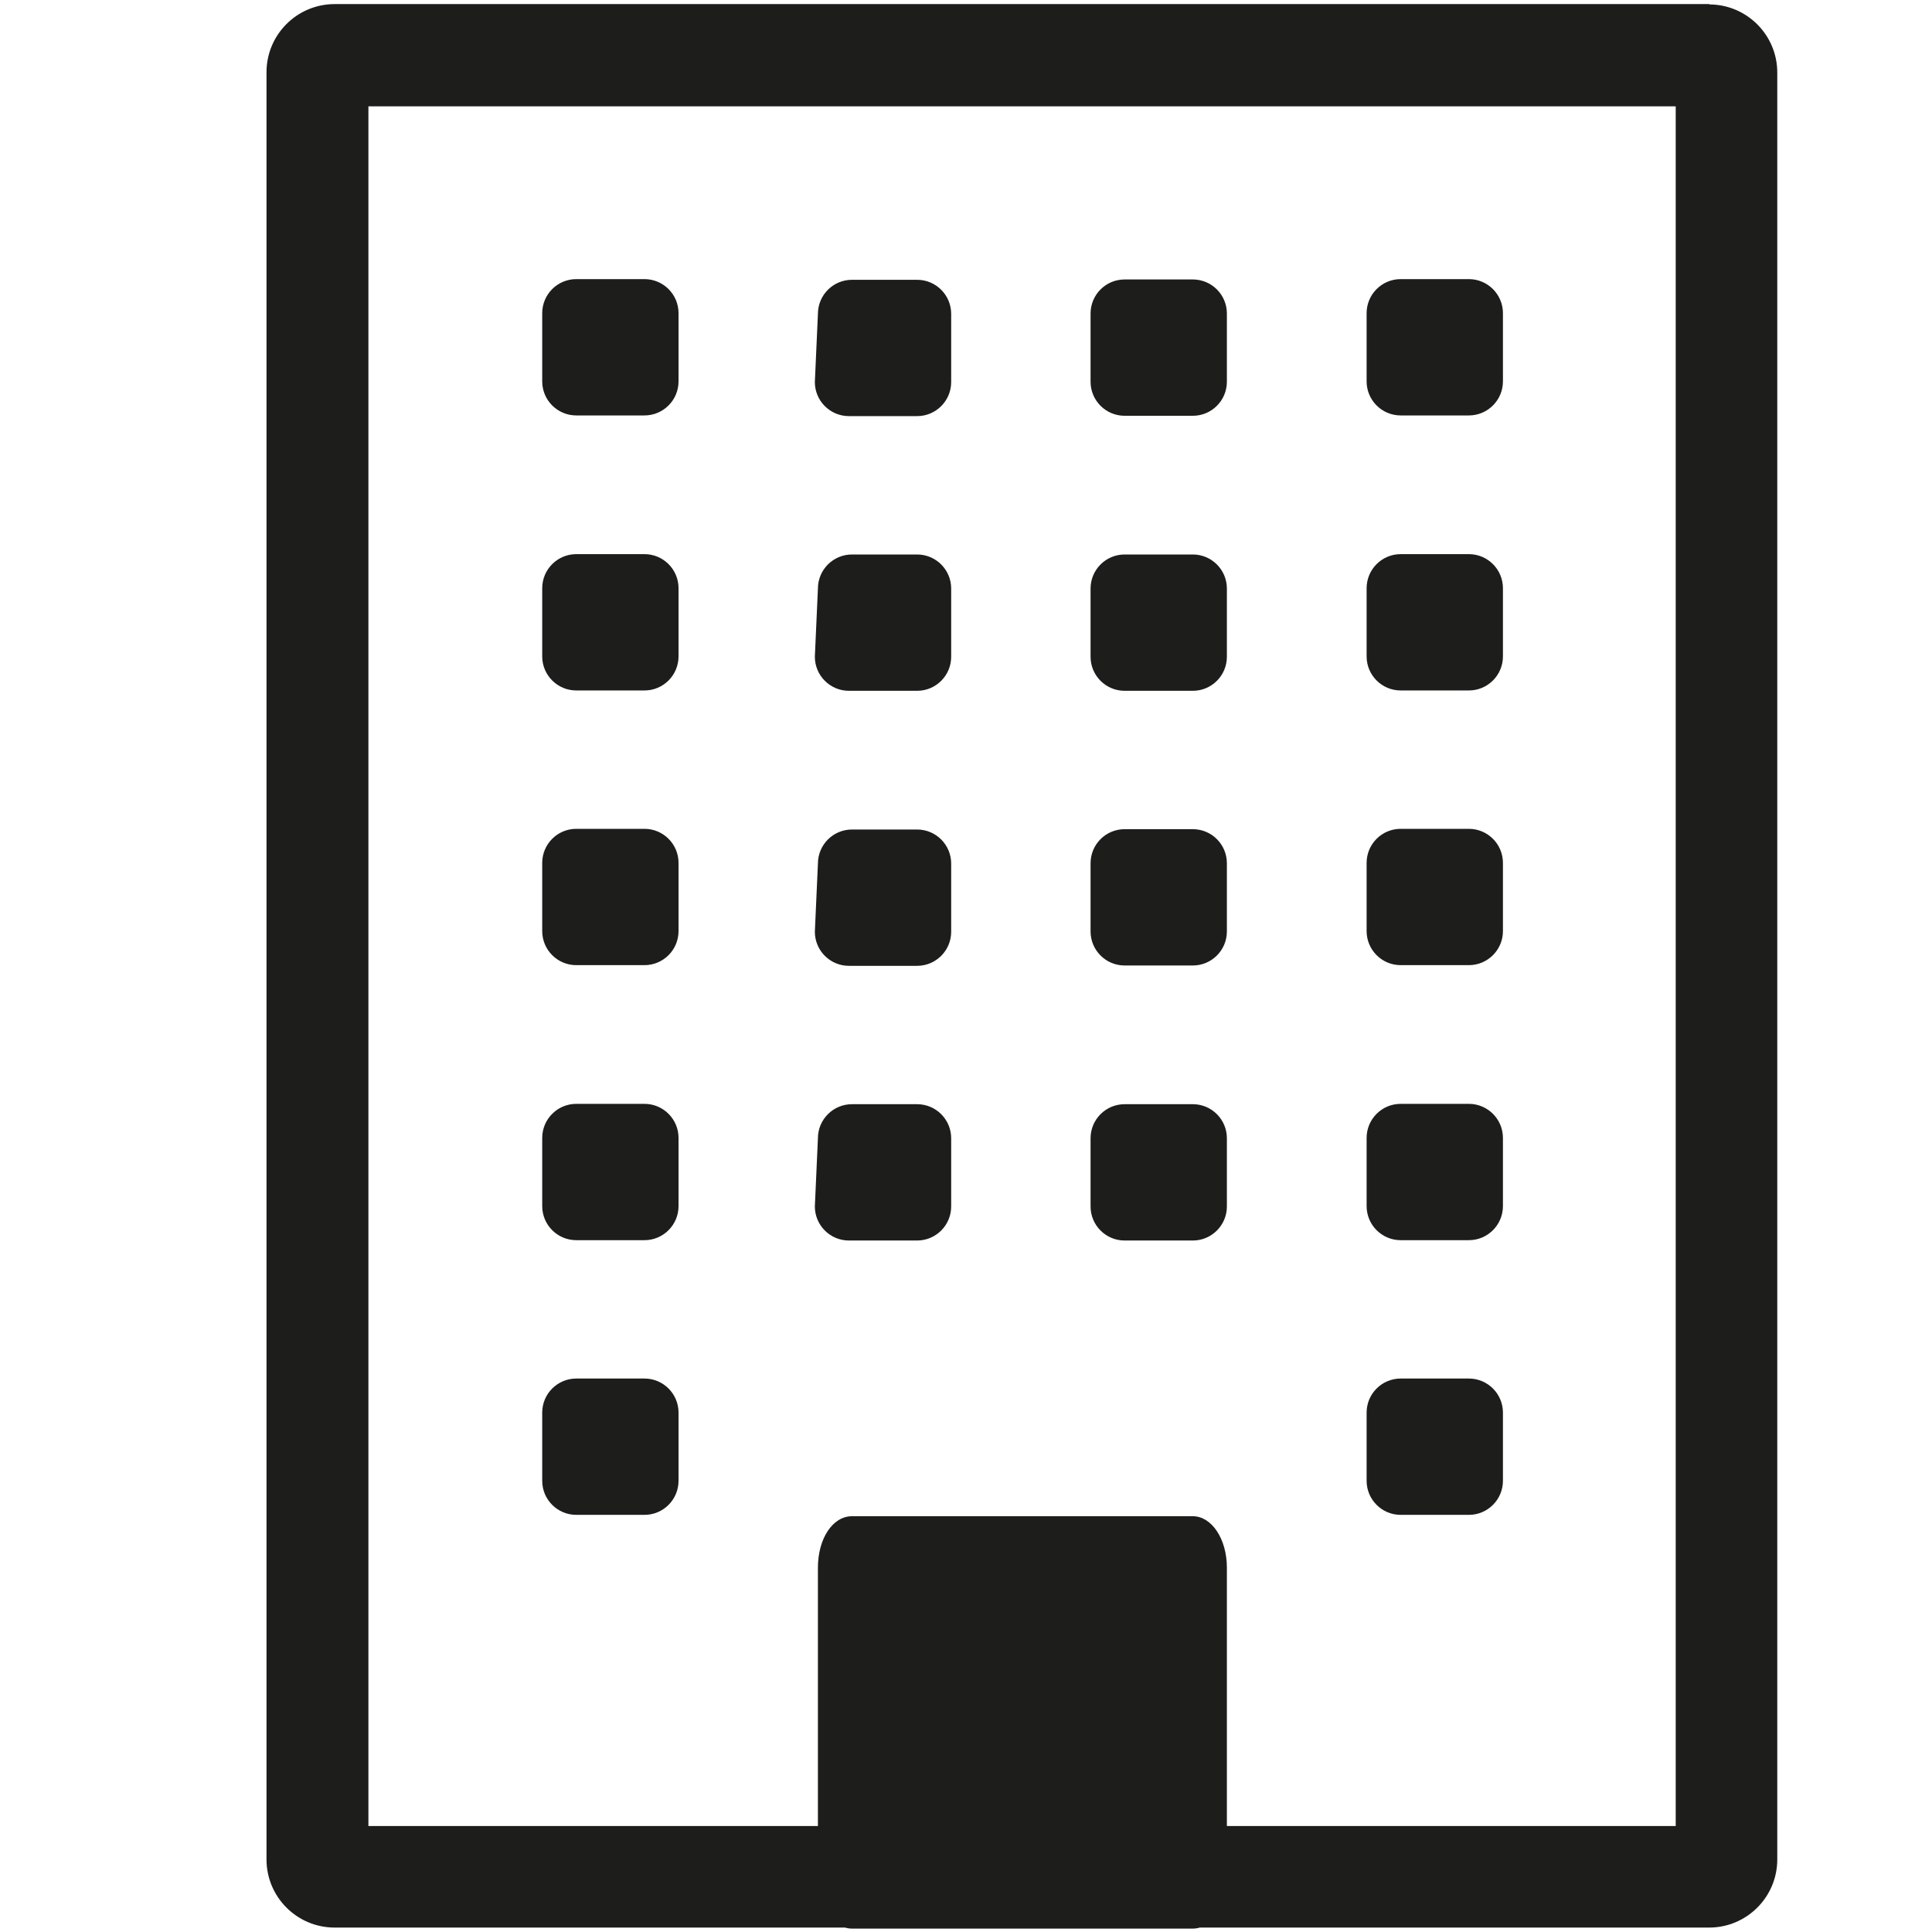
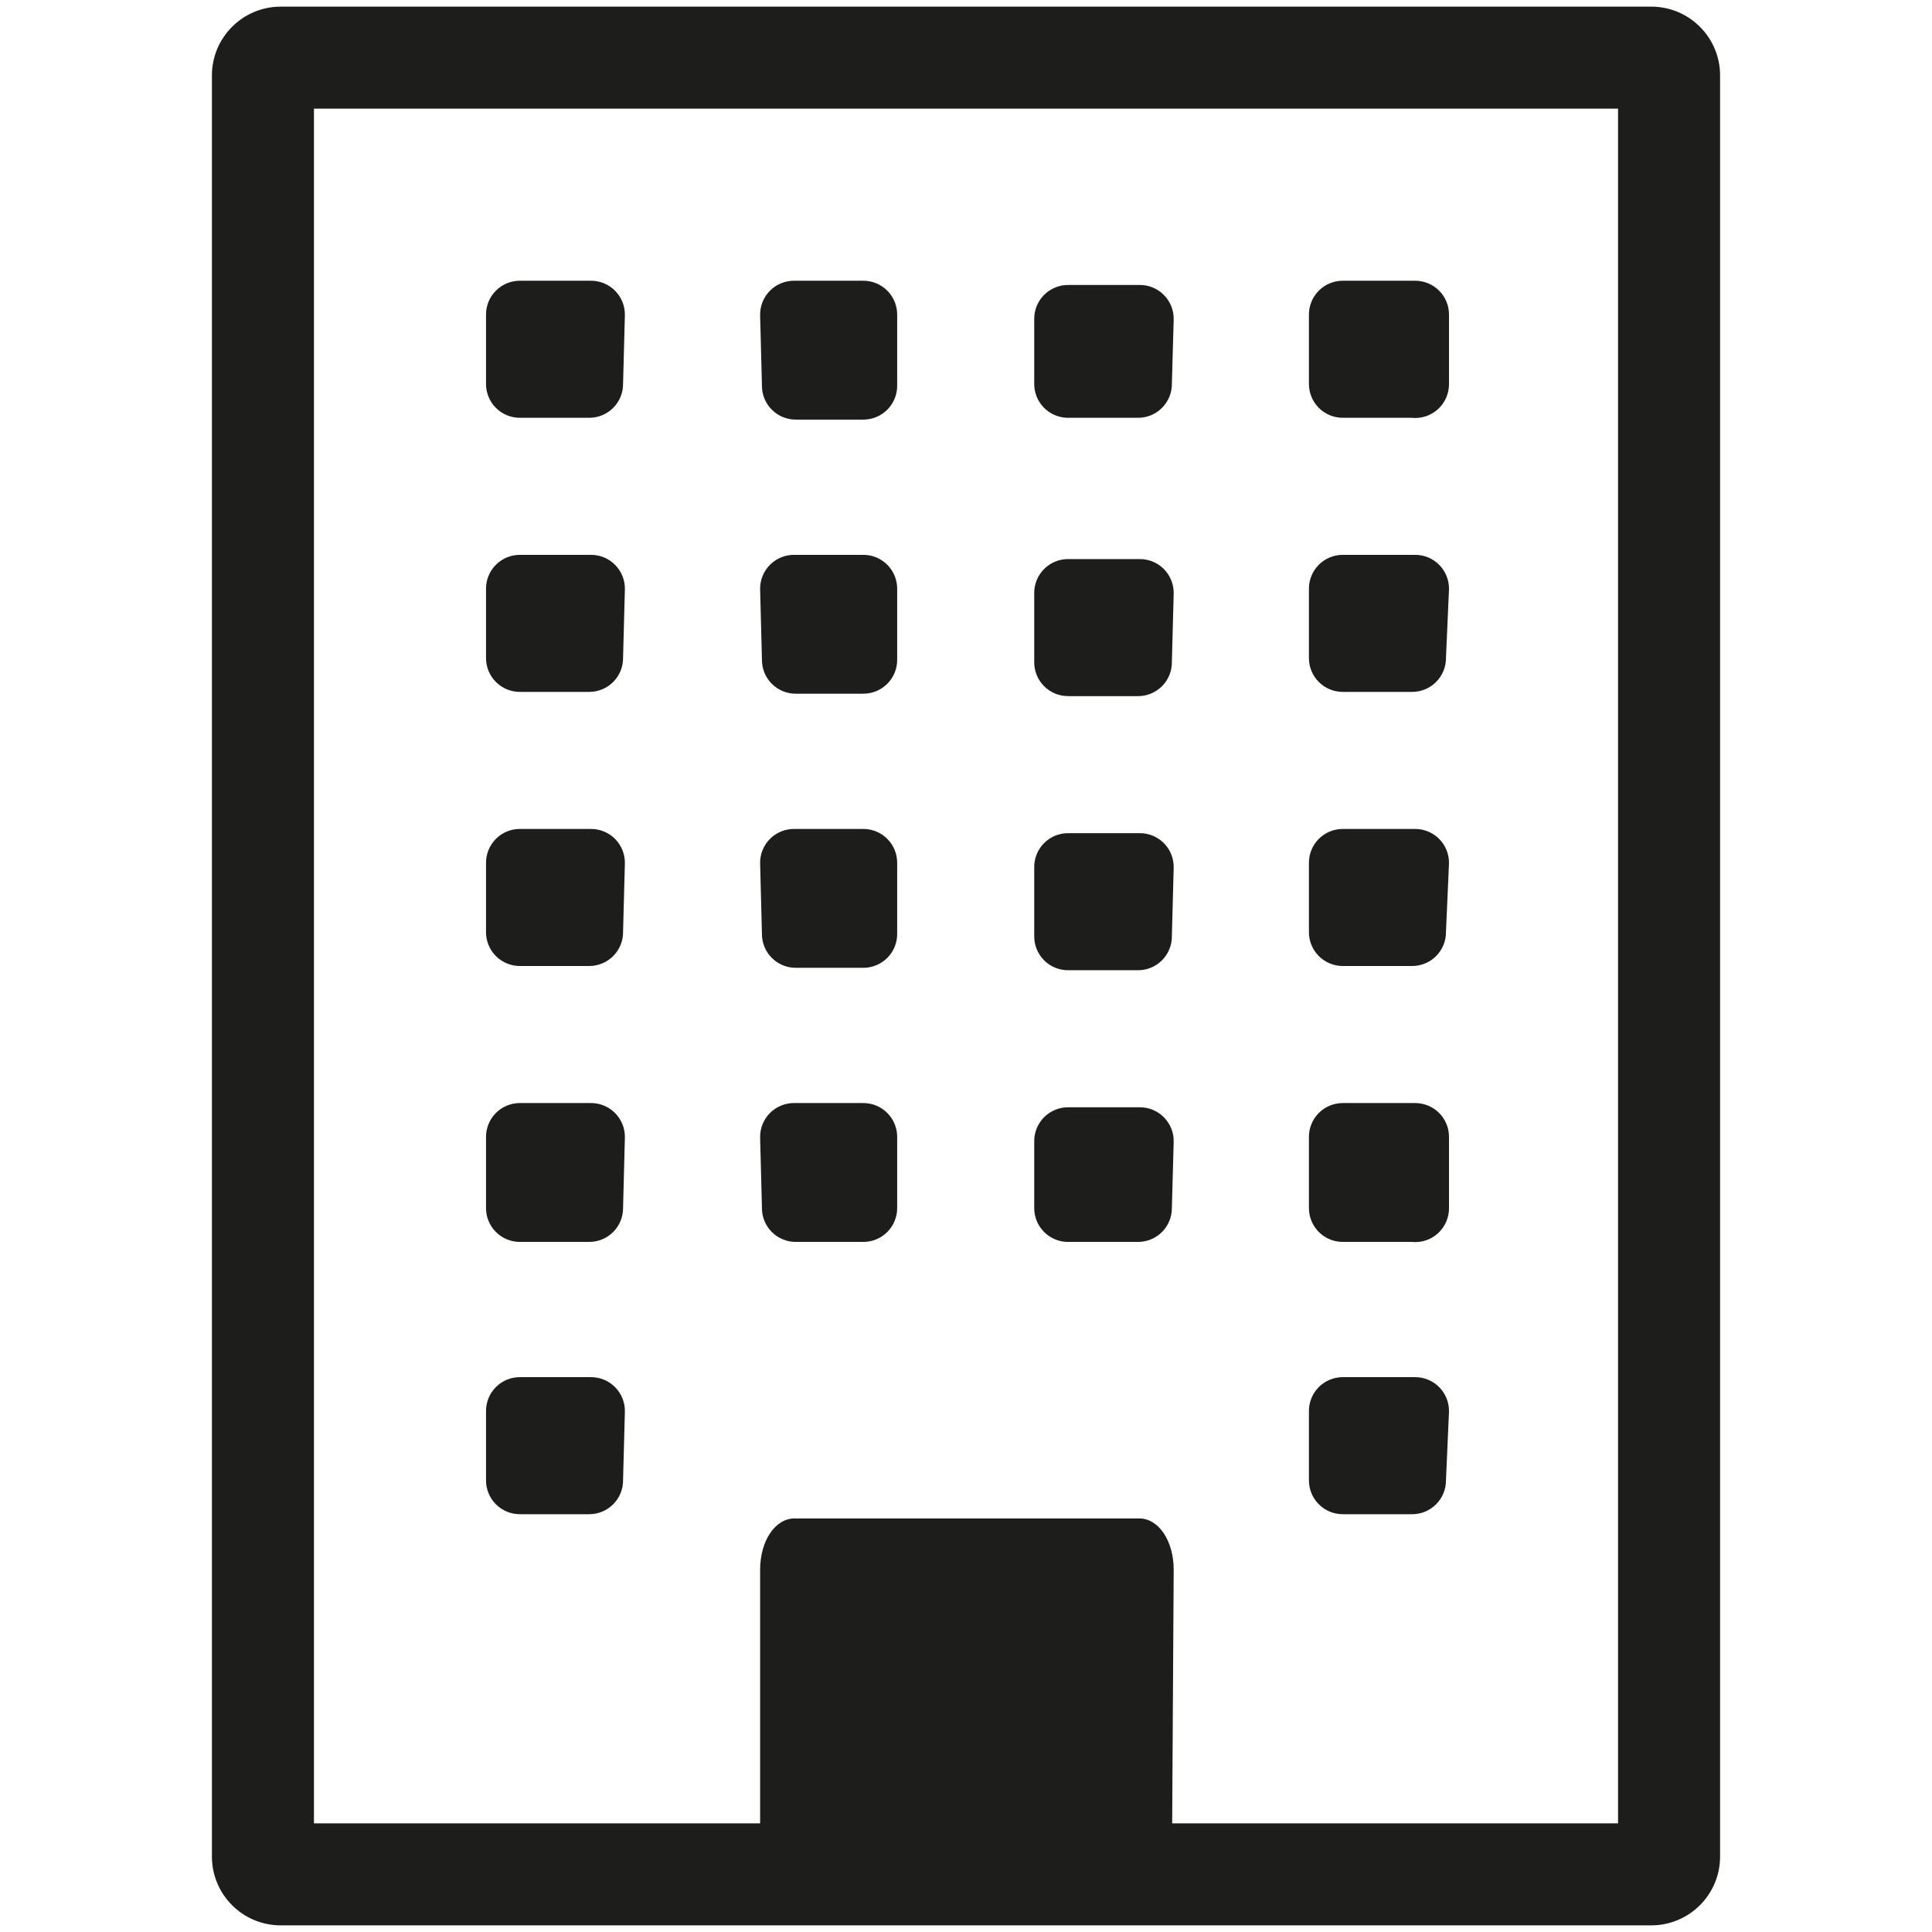
- <svg xmlns="http://www.w3.org/2000/svg" viewBox="0 0 56.69 56.69">
+ <svg xmlns="http://www.w3.org/2000/svg" viewBox="0 0 32 32">
  <defs>
    <style>.cls-1{fill:#1d1d1b;}</style>
  </defs>
  <g id="organizer">
-     <path class="cls-1" d="M49.17,3.12V53.58H10.81V3.12H49.17m1-3H9.82a2,2,0,0,0-2,2V54.56a2,2,0,0,0,2,2H50.15a2,2,0,0,0,2-2V2.13a2,2,0,0,0-2-2ZM19.91,9.19a1,1,0,0,0-1-1h-2a1,1,0,0,0-1,1v2a1,1,0,0,0,1,1h2a1,1,0,0,0,1-1Zm0,8.07a1,1,0,0,0-1-1h-2a1,1,0,0,0-1,1v2a1,1,0,0,0,1,1h2a1,1,0,0,0,1-1Zm0,8.06a1,1,0,0,0-1-1h-2a1,1,0,0,0-1,1v2a1,1,0,0,0,1,1h2a1,1,0,0,0,1-1Zm0,8.07a1,1,0,0,0-1-1h-2a1,1,0,0,0-1,1v2a1,1,0,0,0,1,1h2a1,1,0,0,0,1-1Zm0,8.06a1,1,0,0,0-1-1h-2a1,1,0,0,0-1,1v2a1,1,0,0,0,1,1h2a1,1,0,0,0,1-1Zm4-30.24a1,1,0,0,0,1,1h2a1,1,0,0,0,1-1v-2a1,1,0,0,0-1-1H25a1,1,0,0,0-1,1Zm0,8.06a1,1,0,0,0,1,1h2a1,1,0,0,0,1-1v-2a1,1,0,0,0-1-1H25a1,1,0,0,0-1,1Zm0,8.07a1,1,0,0,0,1,1h2a1,1,0,0,0,1-1v-2a1,1,0,0,0-1-1H25a1,1,0,0,0-1,1Zm0,8.06a1,1,0,0,0,1,1h2a1,1,0,0,0,1-1v-2a1,1,0,0,0-1-1H25a1,1,0,0,0-1,1ZM36,46c0-.85-.45-1.51-1-1.51H25c-.57,0-1,.66-1,1.51v9.08c0,.85.44,1.51,1,1.51H35c.57,0,1-.66,1-1.51Zm0-36.8a1,1,0,0,0-1-1H33a1,1,0,0,0-1,1v2a1,1,0,0,0,1,1h2a1,1,0,0,0,1-1Zm0,8.07a1,1,0,0,0-1-1H33a1,1,0,0,0-1,1v2a1,1,0,0,0,1,1h2a1,1,0,0,0,1-1Zm0,8.06a1,1,0,0,0-1-1H33a1,1,0,0,0-1,1v2a1,1,0,0,0,1,1h2a1,1,0,0,0,1-1Zm0,8.07a1,1,0,0,0-1-1H33a1,1,0,0,0-1,1v2a1,1,0,0,0,1,1h2a1,1,0,0,0,1-1ZM44.1,9.19a1,1,0,0,0-1-1h-2a1,1,0,0,0-1,1v2a1,1,0,0,0,1,1h2a1,1,0,0,0,1-1Zm0,8.07a1,1,0,0,0-1-1h-2a1,1,0,0,0-1,1v2a1,1,0,0,0,1,1h2a1,1,0,0,0,1-1Zm0,8.06a1,1,0,0,0-1-1h-2a1,1,0,0,0-1,1v2a1,1,0,0,0,1,1h2a1,1,0,0,0,1-1Zm0,8.07a1,1,0,0,0-1-1h-2a1,1,0,0,0-1,1v2a1,1,0,0,0,1,1h2a1,1,0,0,0,1-1Zm0,8.06a1,1,0,0,0-1-1h-2a1,1,0,0,0-1,1v2a1,1,0,0,0,1,1h2a1,1,0,0,0,1-1Z" />
+     <path class="cls-1" d="M26.8,1.8V30.2H5.2V1.8H26.8M27.35.11H4.65A1.14,1.14,0,0,0,3.51,1.24V30.76a1.14,1.14,0,0,0,1.14,1.13h22.7a1.14,1.14,0,0,0,1.14-1.13V1.24A1.14,1.14,0,0,0,27.35.11Zm-17,5.11a.56.56,0,0,0-.56-.57H8.62a.56.56,0,0,0-.57.57V6.35a.56.56,0,0,0,.57.57H9.76a.56.56,0,0,0,.56-.57Zm0,4.54a.56.56,0,0,0-.56-.57H8.62a.56.56,0,0,0-.57.57v1.13a.56.56,0,0,0,.57.57H9.76a.56.56,0,0,0,.56-.57Zm0,4.54a.56.56,0,0,0-.56-.57H8.62a.56.56,0,0,0-.57.57v1.13a.56.56,0,0,0,.57.57H9.76a.56.56,0,0,0,.56-.57Zm0,4.54a.56.56,0,0,0-.56-.57H8.62a.56.56,0,0,0-.57.57V20a.56.56,0,0,0,.57.57H9.76a.56.56,0,0,0,.56-.57Zm0,4.54a.56.56,0,0,0-.56-.57H8.62a.56.56,0,0,0-.57.57v1.13a.56.56,0,0,0,.57.57H9.76a.56.56,0,0,0,.56-.57Zm2.27-17a.56.56,0,0,0,.57.57H14.3a.56.56,0,0,0,.56-.57V5.22a.56.56,0,0,0-.56-.57H13.16a.56.56,0,0,0-.57.57Zm0,4.54a.56.56,0,0,0,.57.57H14.3a.56.56,0,0,0,.56-.57V9.76a.56.56,0,0,0-.56-.57H13.16a.56.56,0,0,0-.57.57Zm0,4.54a.56.56,0,0,0,.57.57H14.3a.56.56,0,0,0,.56-.57V14.3a.56.56,0,0,0-.56-.57H13.16a.56.56,0,0,0-.57.57Zm0,4.54a.56.56,0,0,0,.57.57H14.3a.56.56,0,0,0,.56-.57V18.84a.56.56,0,0,0-.56-.57H13.16a.56.56,0,0,0-.57.57Zm6.82,6c0-.48-.25-.85-.57-.85H13.16c-.32,0-.57.37-.57.85V31c0,.48.25.85.57.85h5.68c.32,0,.57-.37.57-.85Zm0-20.71a.56.56,0,0,0-.57-.57H17.7a.56.56,0,0,0-.57.57V6.35a.56.56,0,0,0,.57.57h1.14a.56.56,0,0,0,.57-.57Zm0,4.54a.56.56,0,0,0-.57-.57H17.7a.56.56,0,0,0-.57.57v1.13a.56.56,0,0,0,.57.57h1.14a.56.56,0,0,0,.57-.57Zm0,4.54a.56.56,0,0,0-.57-.57H17.7a.56.56,0,0,0-.57.57v1.13a.56.56,0,0,0,.57.57h1.14a.56.56,0,0,0,.57-.57Zm0,4.54a.56.56,0,0,0-.57-.57H17.7a.56.56,0,0,0-.57.57V20a.56.56,0,0,0,.57.57h1.14a.56.56,0,0,0,.57-.57ZM24,5.22a.56.56,0,0,0-.57-.57H22.24a.56.56,0,0,0-.56.57V6.35a.56.56,0,0,0,.56.57h1.14A.56.56,0,0,0,24,6.35Zm0,4.54a.56.56,0,0,0-.57-.57H22.24a.56.56,0,0,0-.56.57v1.13a.56.56,0,0,0,.56.57h1.14a.56.56,0,0,0,.57-.57Zm0,4.54a.56.56,0,0,0-.57-.57H22.24a.56.56,0,0,0-.56.57v1.13a.56.56,0,0,0,.56.57h1.14a.56.56,0,0,0,.57-.57Zm0,4.54a.56.56,0,0,0-.57-.57H22.24a.56.56,0,0,0-.56.57V20a.56.56,0,0,0,.56.57h1.14A.56.56,0,0,0,24,20Zm0,4.54a.56.56,0,0,0-.57-.57H22.24a.56.56,0,0,0-.56.57v1.13a.56.56,0,0,0,.56.57h1.14a.56.56,0,0,0,.57-.57Z" />
  </g>
</svg>
